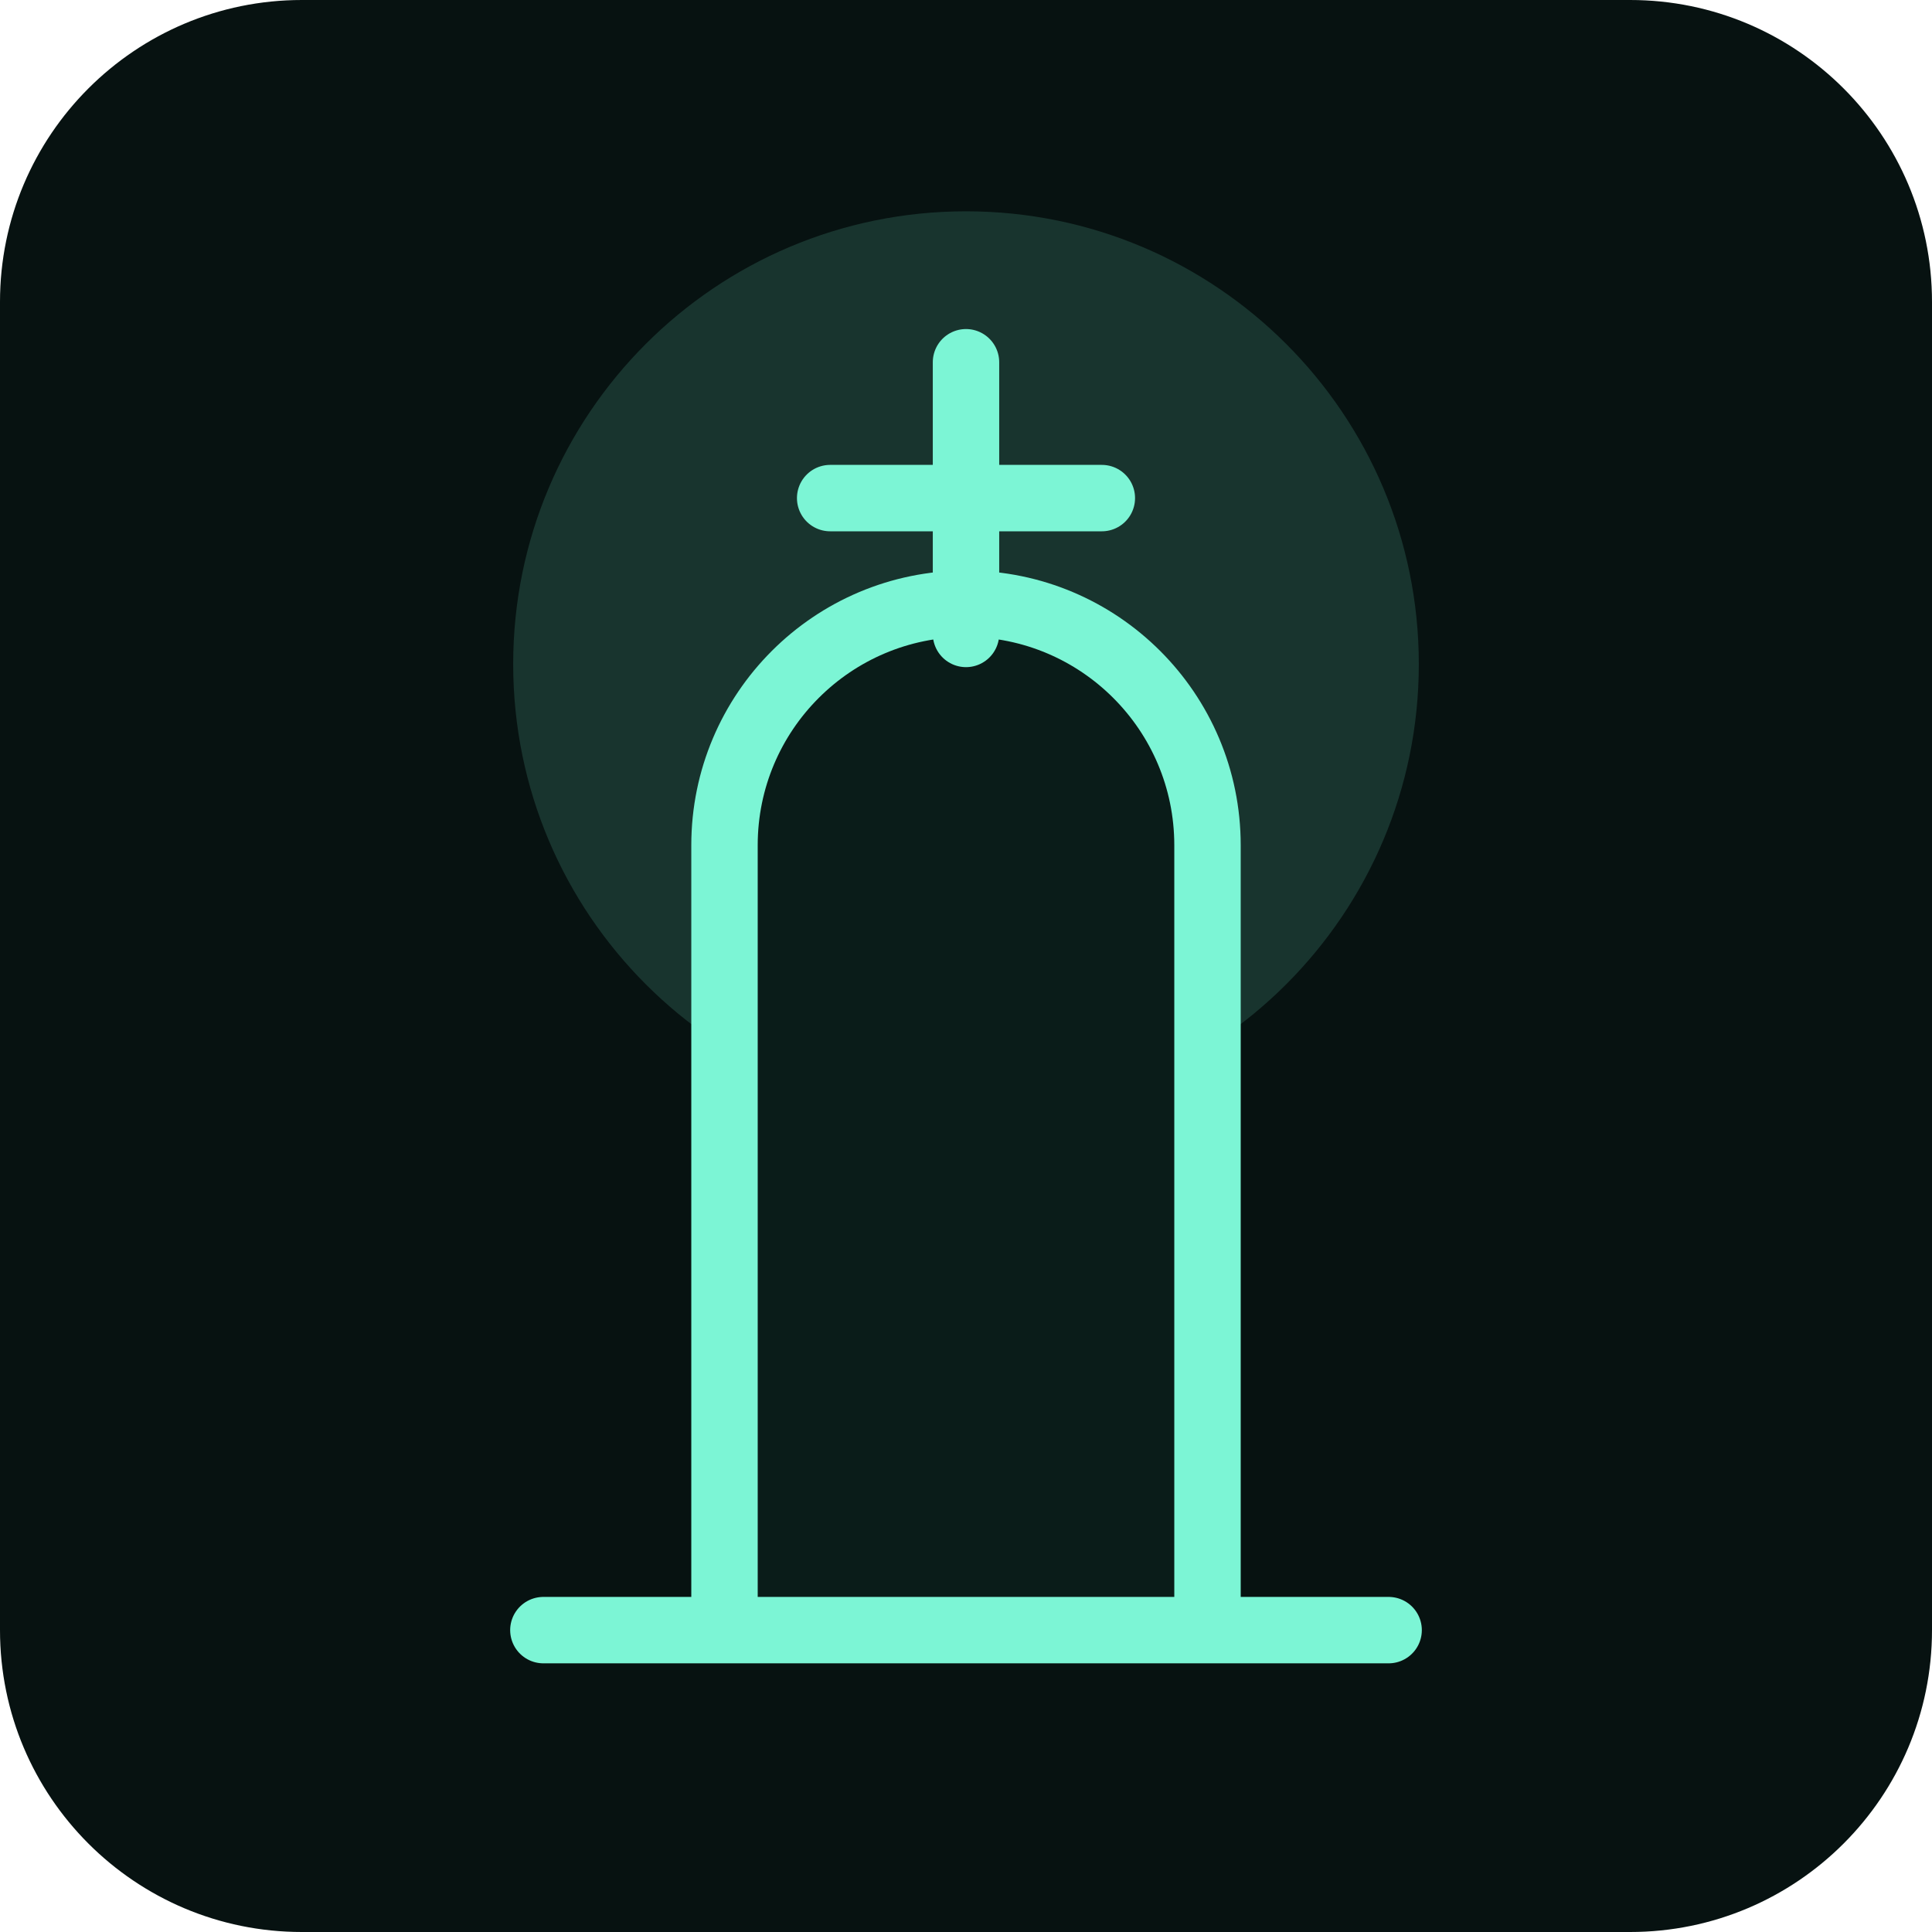
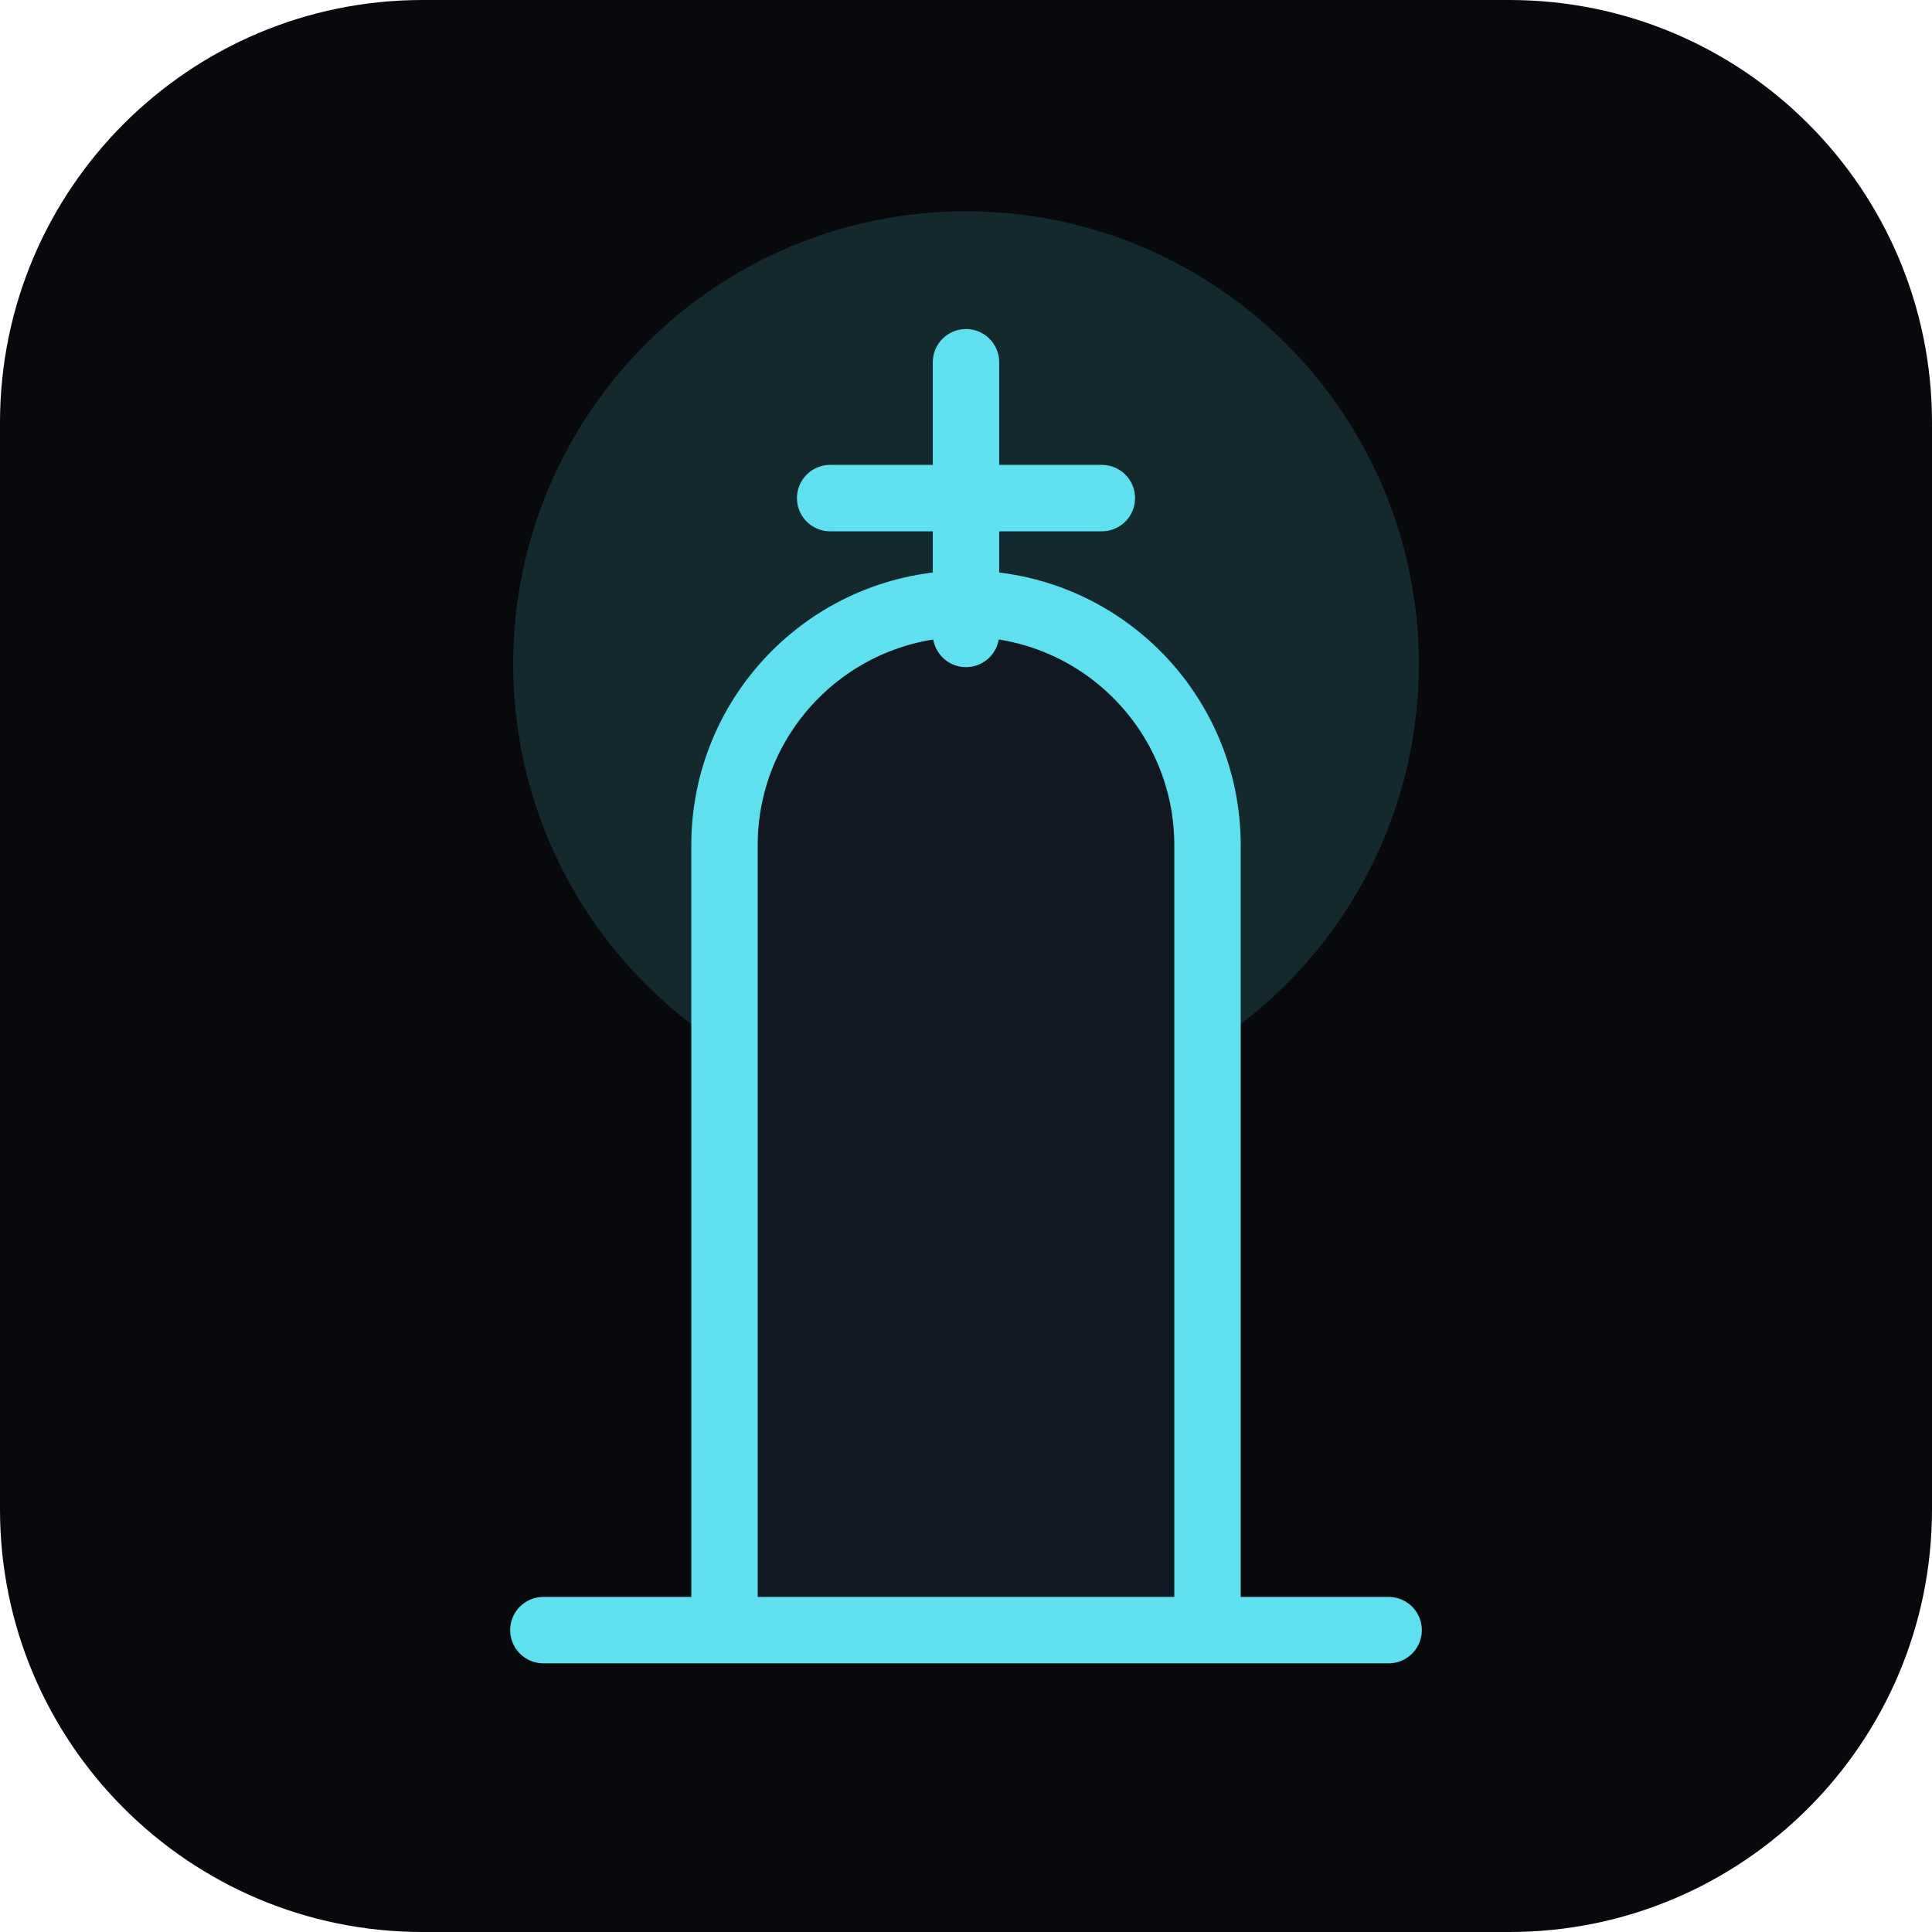
<svg xmlns="http://www.w3.org/2000/svg" viewBox="0 0 64 64">
-   <rect width="64" height="64" rx="10" fill="#071211" />
-   <circle cx="32" cy="22" r="15" fill="#7cf5d5" opacity="0.15" />
-   <path d="M24 54V28a8 8 0 0 1 16 0v26" fill="#0a1c19" stroke="#7cf5d5" stroke-width="2.2" stroke-linejoin="round" />
-   <path d="M18 54h28" stroke="#7cf5d5" stroke-width="2.2" stroke-linecap="round" />
-   <path d="M32 12v9M27.5 16.5h9" stroke="#7cf5d5" stroke-width="2.2" stroke-linecap="round" />
+   <rect width="64" height="64" rx="14" fill="#07090d" />
+   <circle cx="32" cy="22" r="15" fill="#5ee0ee" opacity="0.15" />
+   <path d="M24 54V28a8 8 0 0 1 16 0v26" fill="#111821" stroke="#5ee0ee" stroke-width="2.2" stroke-linejoin="round" />
+   <path d="M18 54h28" stroke="#5ee0ee" stroke-width="2.2" stroke-linecap="round" />
+   <path d="M32 12v9M27.5 16.5h9" stroke="#5ee0ee" stroke-width="2.2" stroke-linecap="round" />
</svg>
